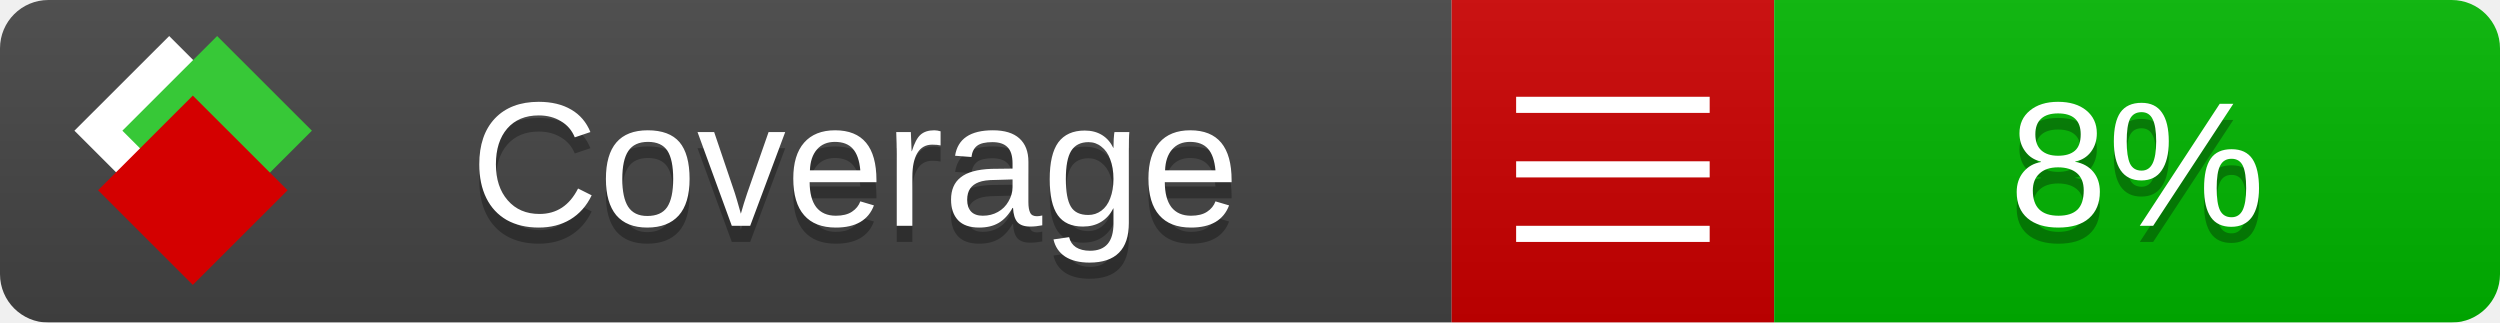
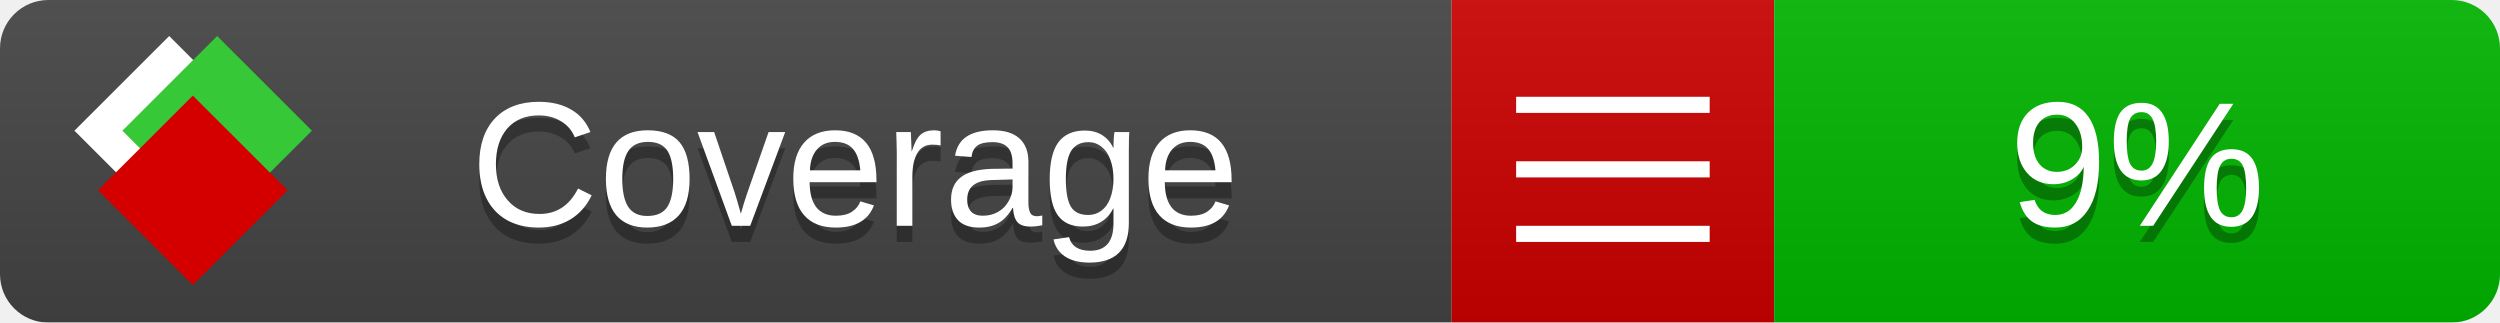
<svg xmlns="http://www.w3.org/2000/svg" xmlns:xlink="http://www.w3.org/1999/xlink" width="155" height="20">
  <style type="text/css">
          
            @keyframes fade1 {
                0% { visibility: visible; opacity: 1; }
-                27% { visibility: visible; opacity: 1; }
-                33% { visibility: hidden; opacity: 0; }
-                60% { visibility: hidden; opacity: 0; }
-                66% { visibility: hidden; opacity: 0; }
-                93% { visibility: hidden; opacity: 0; }
+                23% { visibility: visible; opacity: 1; }
+                25% { visibility: hidden; opacity: 0; }
+                48% { visibility: hidden; opacity: 0; }
+                50% { visibility: hidden; opacity: 0; }
+                73% { visibility: hidden; opacity: 0; }
+                75% { visibility: hidden; opacity: 0; }
+                98% { visibility: hidden; opacity: 0; }
              100% { visibility: visible; opacity: 1; }
            }
            @keyframes fade2 {
                0% { visibility: hidden; opacity: 0; }
-                27% { visibility: hidden; opacity: 0; }
-                33% { visibility: visible; opacity: 1; }
-                60% { visibility: visible; opacity: 1; }
-                66% { visibility: hidden; opacity: 0; }
-                93% { visibility: hidden; opacity: 0; }
+                23% { visibility: hidden; opacity: 0; }
+                25% { visibility: visible; opacity: 1; }
+                48% { visibility: visible; opacity: 1; }
+                50% { visibility: hidden; opacity: 0; }
+                73% { visibility: hidden; opacity: 0; }
+                75% { visibility: hidden; opacity: 0; }
+                98% { visibility: hidden; opacity: 0; }
              100% { visibility: hidden; opacity: 0; }
            }
            @keyframes fade3 {
                0% { visibility: hidden; opacity: 0; }
-                27% { visibility: hidden; opacity: 0; }
-                33% { visibility: hidden; opacity: 0; }
-                60% { visibility: hidden; opacity: 0; }
-                66% { visibility: visible; opacity: 1; }
-                93% { visibility: visible; opacity: 1; }
+                23% { visibility: hidden; opacity: 0; }
+                25% { visibility: hidden; opacity: 0; }
+                48% { visibility: hidden; opacity: 0; }
+                50% { visibility: visible; opacity: 1; }
+                73% { visibility: visible; opacity: 1; }
+                75% { visibility: hidden; opacity: 0; }
+                98% { visibility: hidden; opacity: 0; }
+               100% { visibility: hidden; opacity: 0; }
+             }
+             @keyframes fade4 {
+                 0% { visibility: hidden; opacity: 0; }
+                23% { visibility: hidden; opacity: 0; }
+                25% { visibility: hidden; opacity: 0; }
+                48% { visibility: hidden; opacity: 0; }
+                50% { visibility: hidden; opacity: 0; }
+                73% { visibility: hidden; opacity: 0; }
+                75% { visibility: visible; opacity: 1; }
+                98% { visibility: visible; opacity: 1; }
              100% { visibility: hidden; opacity: 0; }
            }
            .linecoverage {
                animation-duration: 15s;
                animation-name: fade1;
                animation-iteration-count: infinite;
            }
            .branchcoverage {
                animation-duration: 15s;
                animation-name: fade2;
                animation-iteration-count: infinite;
            }
            .methodcoverage {
                animation-duration: 15s;
                animation-name: fade3;
+                 animation-iteration-count: infinite;
+             }
+             .fullmethodcoverage {
+                 animation-duration: 15s;
+                 animation-name: fade4;
                animation-iteration-count: infinite;
            }
          
    </style>
  <defs>
    <linearGradient id="gradient" x2="0" y2="100%">
      <stop offset="0" stop-color="#bbb" stop-opacity=".1" />
      <stop offset="1" stop-opacity=".1" />
    </linearGradient>
    <linearGradient id="c">
      <stop offset="0" stop-color="#d40000" />
      <stop offset="1" stop-color="#ff2a2a" />
    </linearGradient>
    <linearGradient id="a">
      <stop offset="0" stop-color="#e0e0de" />
      <stop offset="1" stop-color="#fff" />
    </linearGradient>
    <linearGradient id="b">
      <stop offset="0" stop-color="#37c837" />
      <stop offset="1" stop-color="#217821" />
    </linearGradient>
    <linearGradient xlink:href="#a" id="e" x1="106.44" x2="69.96" y1="-11.96" y2="-46.84" gradientTransform="matrix(-.8426 -.00045 -.00045 -.8426 -94.27 -75.82)" gradientUnits="userSpaceOnUse" />
    <linearGradient xlink:href="#b" id="f" x1="56.19" x2="77.97" y1="-23.45" y2="10.62" gradientTransform="matrix(.8426 .00045 .00045 .8426 94.27 75.82)" gradientUnits="userSpaceOnUse" />
    <linearGradient xlink:href="#c" id="g" x1="79.98" x2="132.9" y1="10.79" y2="10.79" gradientTransform="matrix(.8426 .00045 .00045 .8426 94.27 75.82)" gradientUnits="userSpaceOnUse" />
    <mask id="mask">
      <rect width="155" height="20" rx="3" fill="#fff" />
    </mask>
    <g id="icon" transform="matrix(.04486 0 0 .04481 -.48 -.63)">
      <rect width="52.92" height="52.92" x="-109.72" y="-27.13" fill="url(#e)" transform="rotate(-135)" />
      <rect width="52.92" height="52.92" x="70.19" y="-39.18" fill="url(#f)" transform="rotate(45)" />
      <rect width="52.92" height="52.92" x="80.05" y="-15.74" fill="url(#g)" transform="rotate(45)" />
    </g>
  </defs>
  <g mask="url(#mask)">
    <rect x="0" y="0" width="90" height="20" fill="#444" />
    <rect x="90" y="0" width="20" height="20" fill="#c00" />
    <rect x="110" y="0" width="45" height="20" fill="#00B600" />
    <rect x="0" y="0" width="155" height="20" fill="url(#gradient)" />
  </g>
  <g>
    <path class="" stroke="#fff" d="M94 6.5 h12 M94 10.5 h12 M94 14.5 h12" />
  </g>
  <g fill="#fff" text-anchor="middle" font-family="Verdana,Arial,Geneva,sans-serif" font-size="11">
    <a xlink:href="https://github.com/danielpalme/ReportGenerator" target="_top">
      <use xlink:href="#icon" transform="translate(3,1) scale(3.5)" />
    </a>
    <text x="53" y="15" fill="#010101" fill-opacity=".3">Coverage</text>
    <text x="53" y="14" fill="#fff">Coverage</text>
-     <text class="" x="132.5" y="15" fill="#010101" fill-opacity=".3">8%</text>
-     <text class="" x="132.5" y="14">8%</text>
+     <text class="" x="132.5" y="15" fill="#010101" fill-opacity=".3">9%</text>
+     <text class="" x="132.5" y="14">9%</text>
  </g>
  <g>
    <rect class="" x="90" y="0" width="65" height="20" fill-opacity="0" />
  </g>
</svg>
